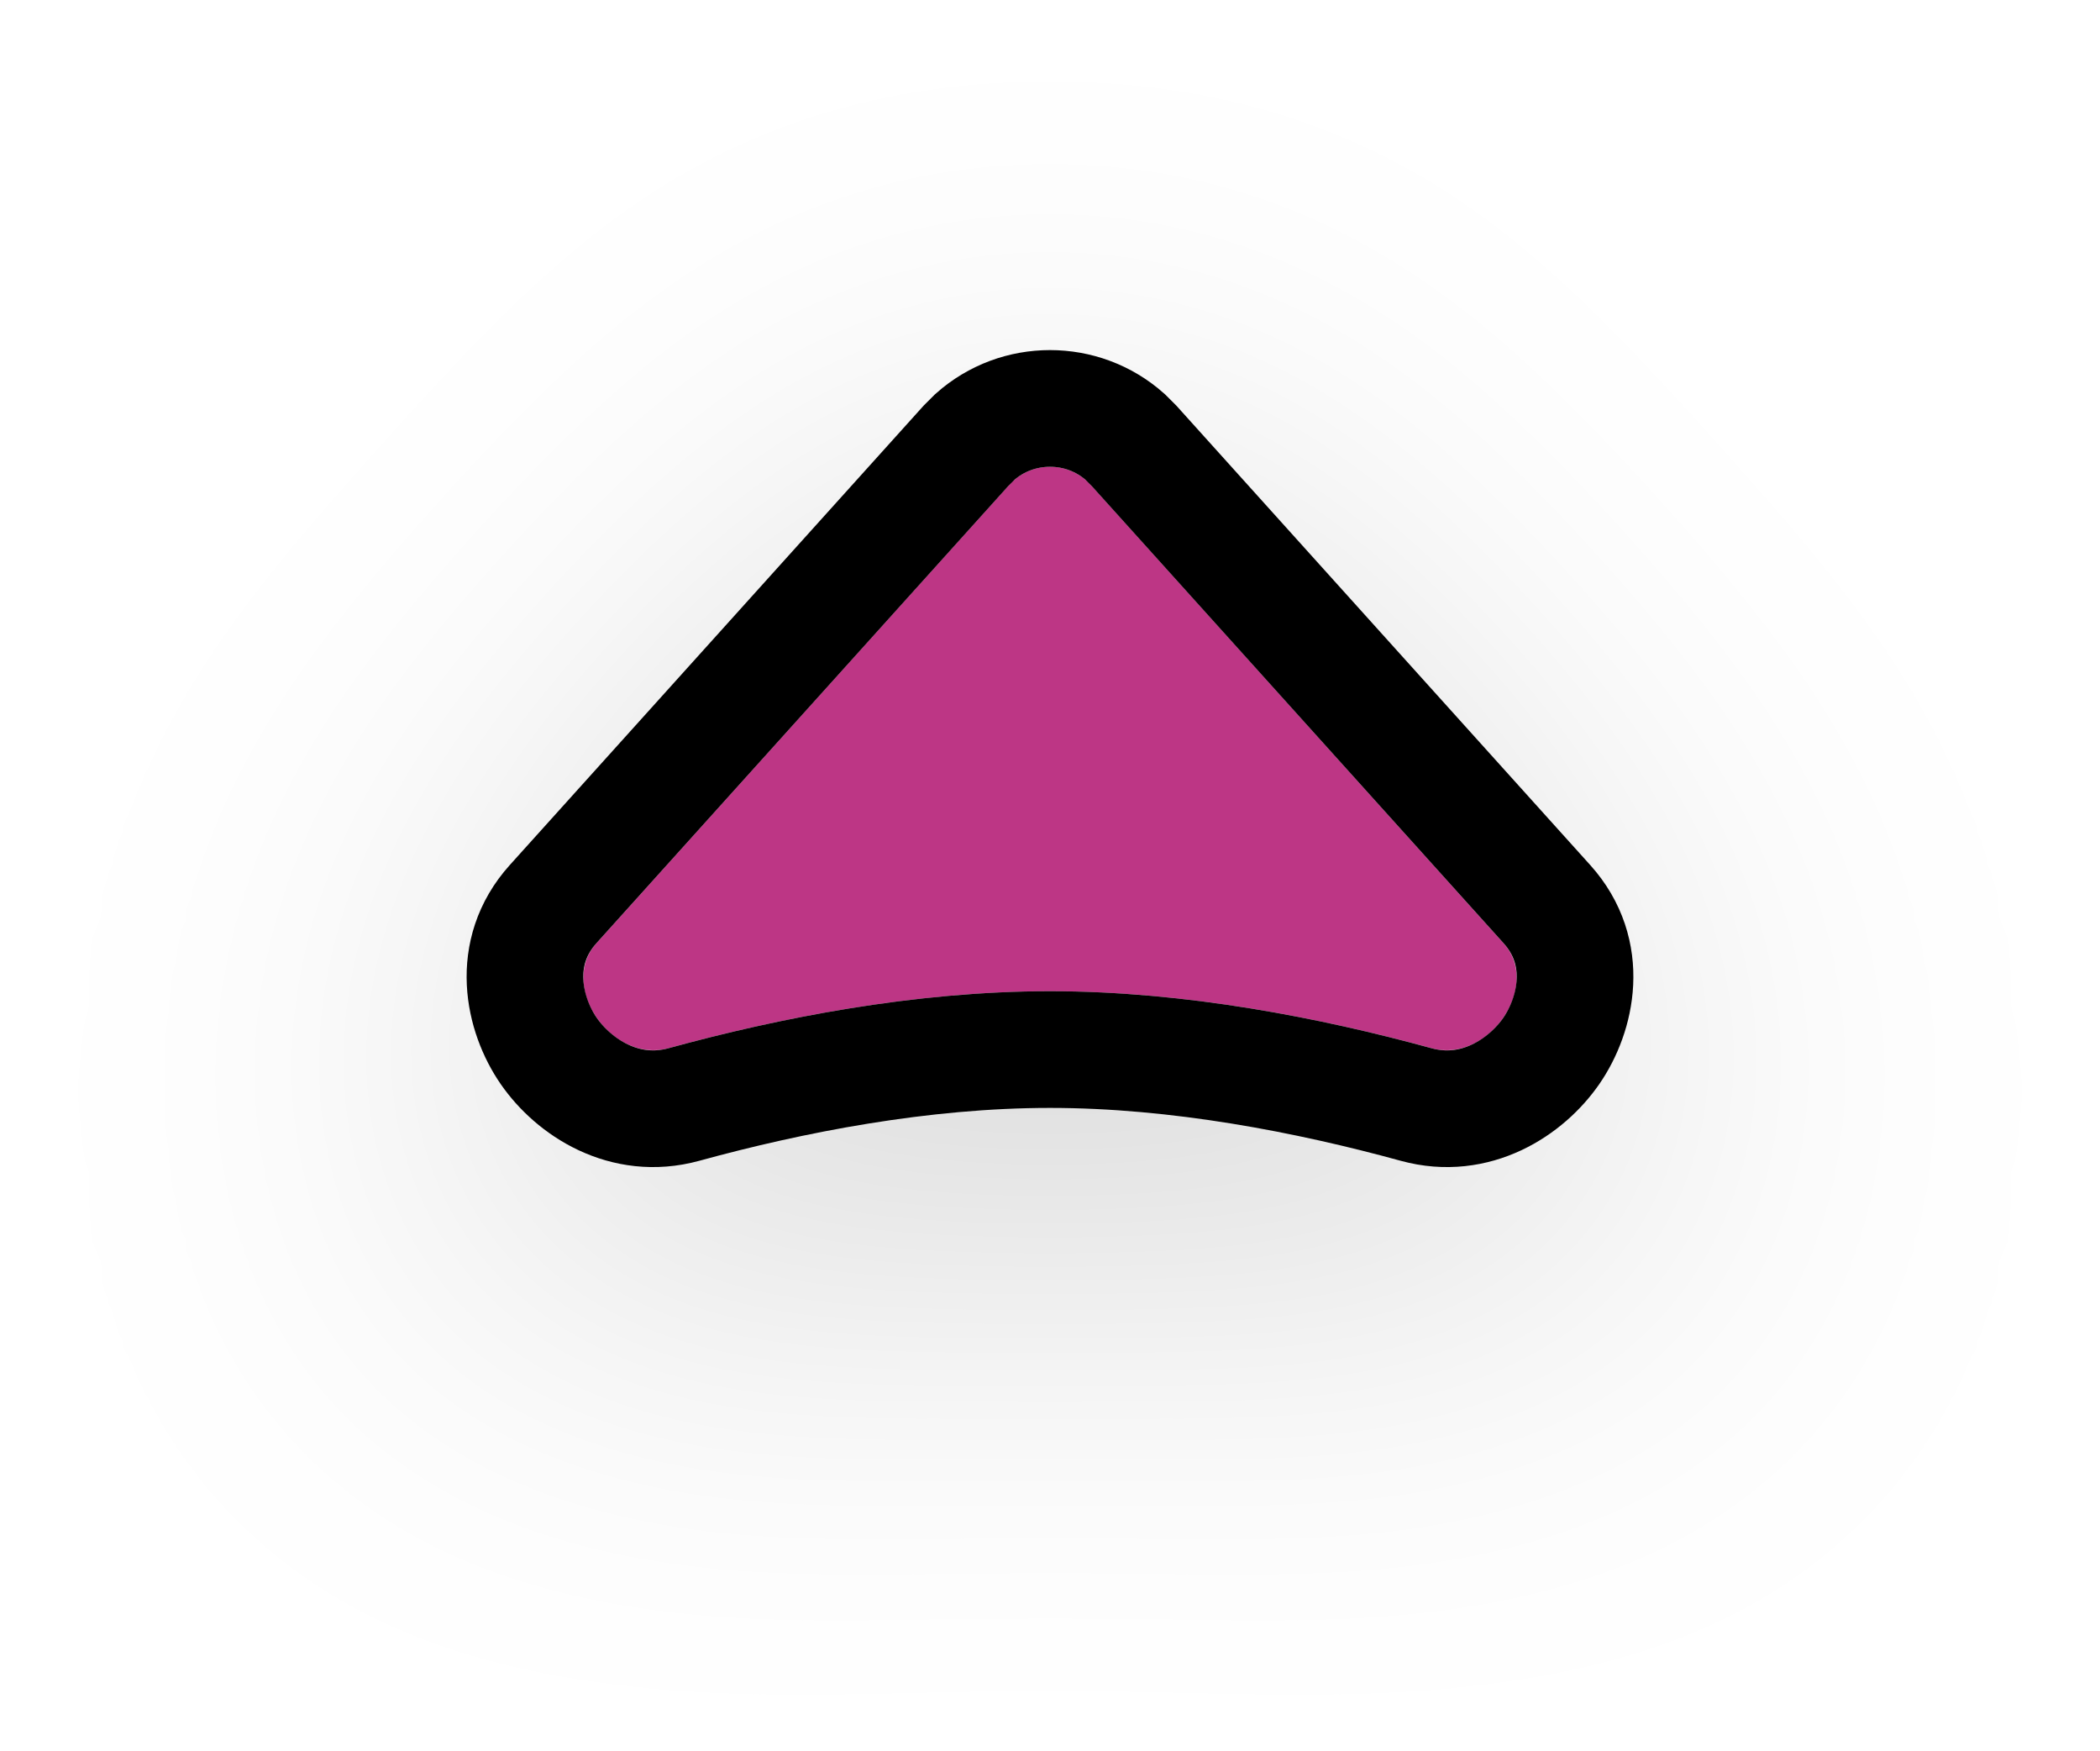
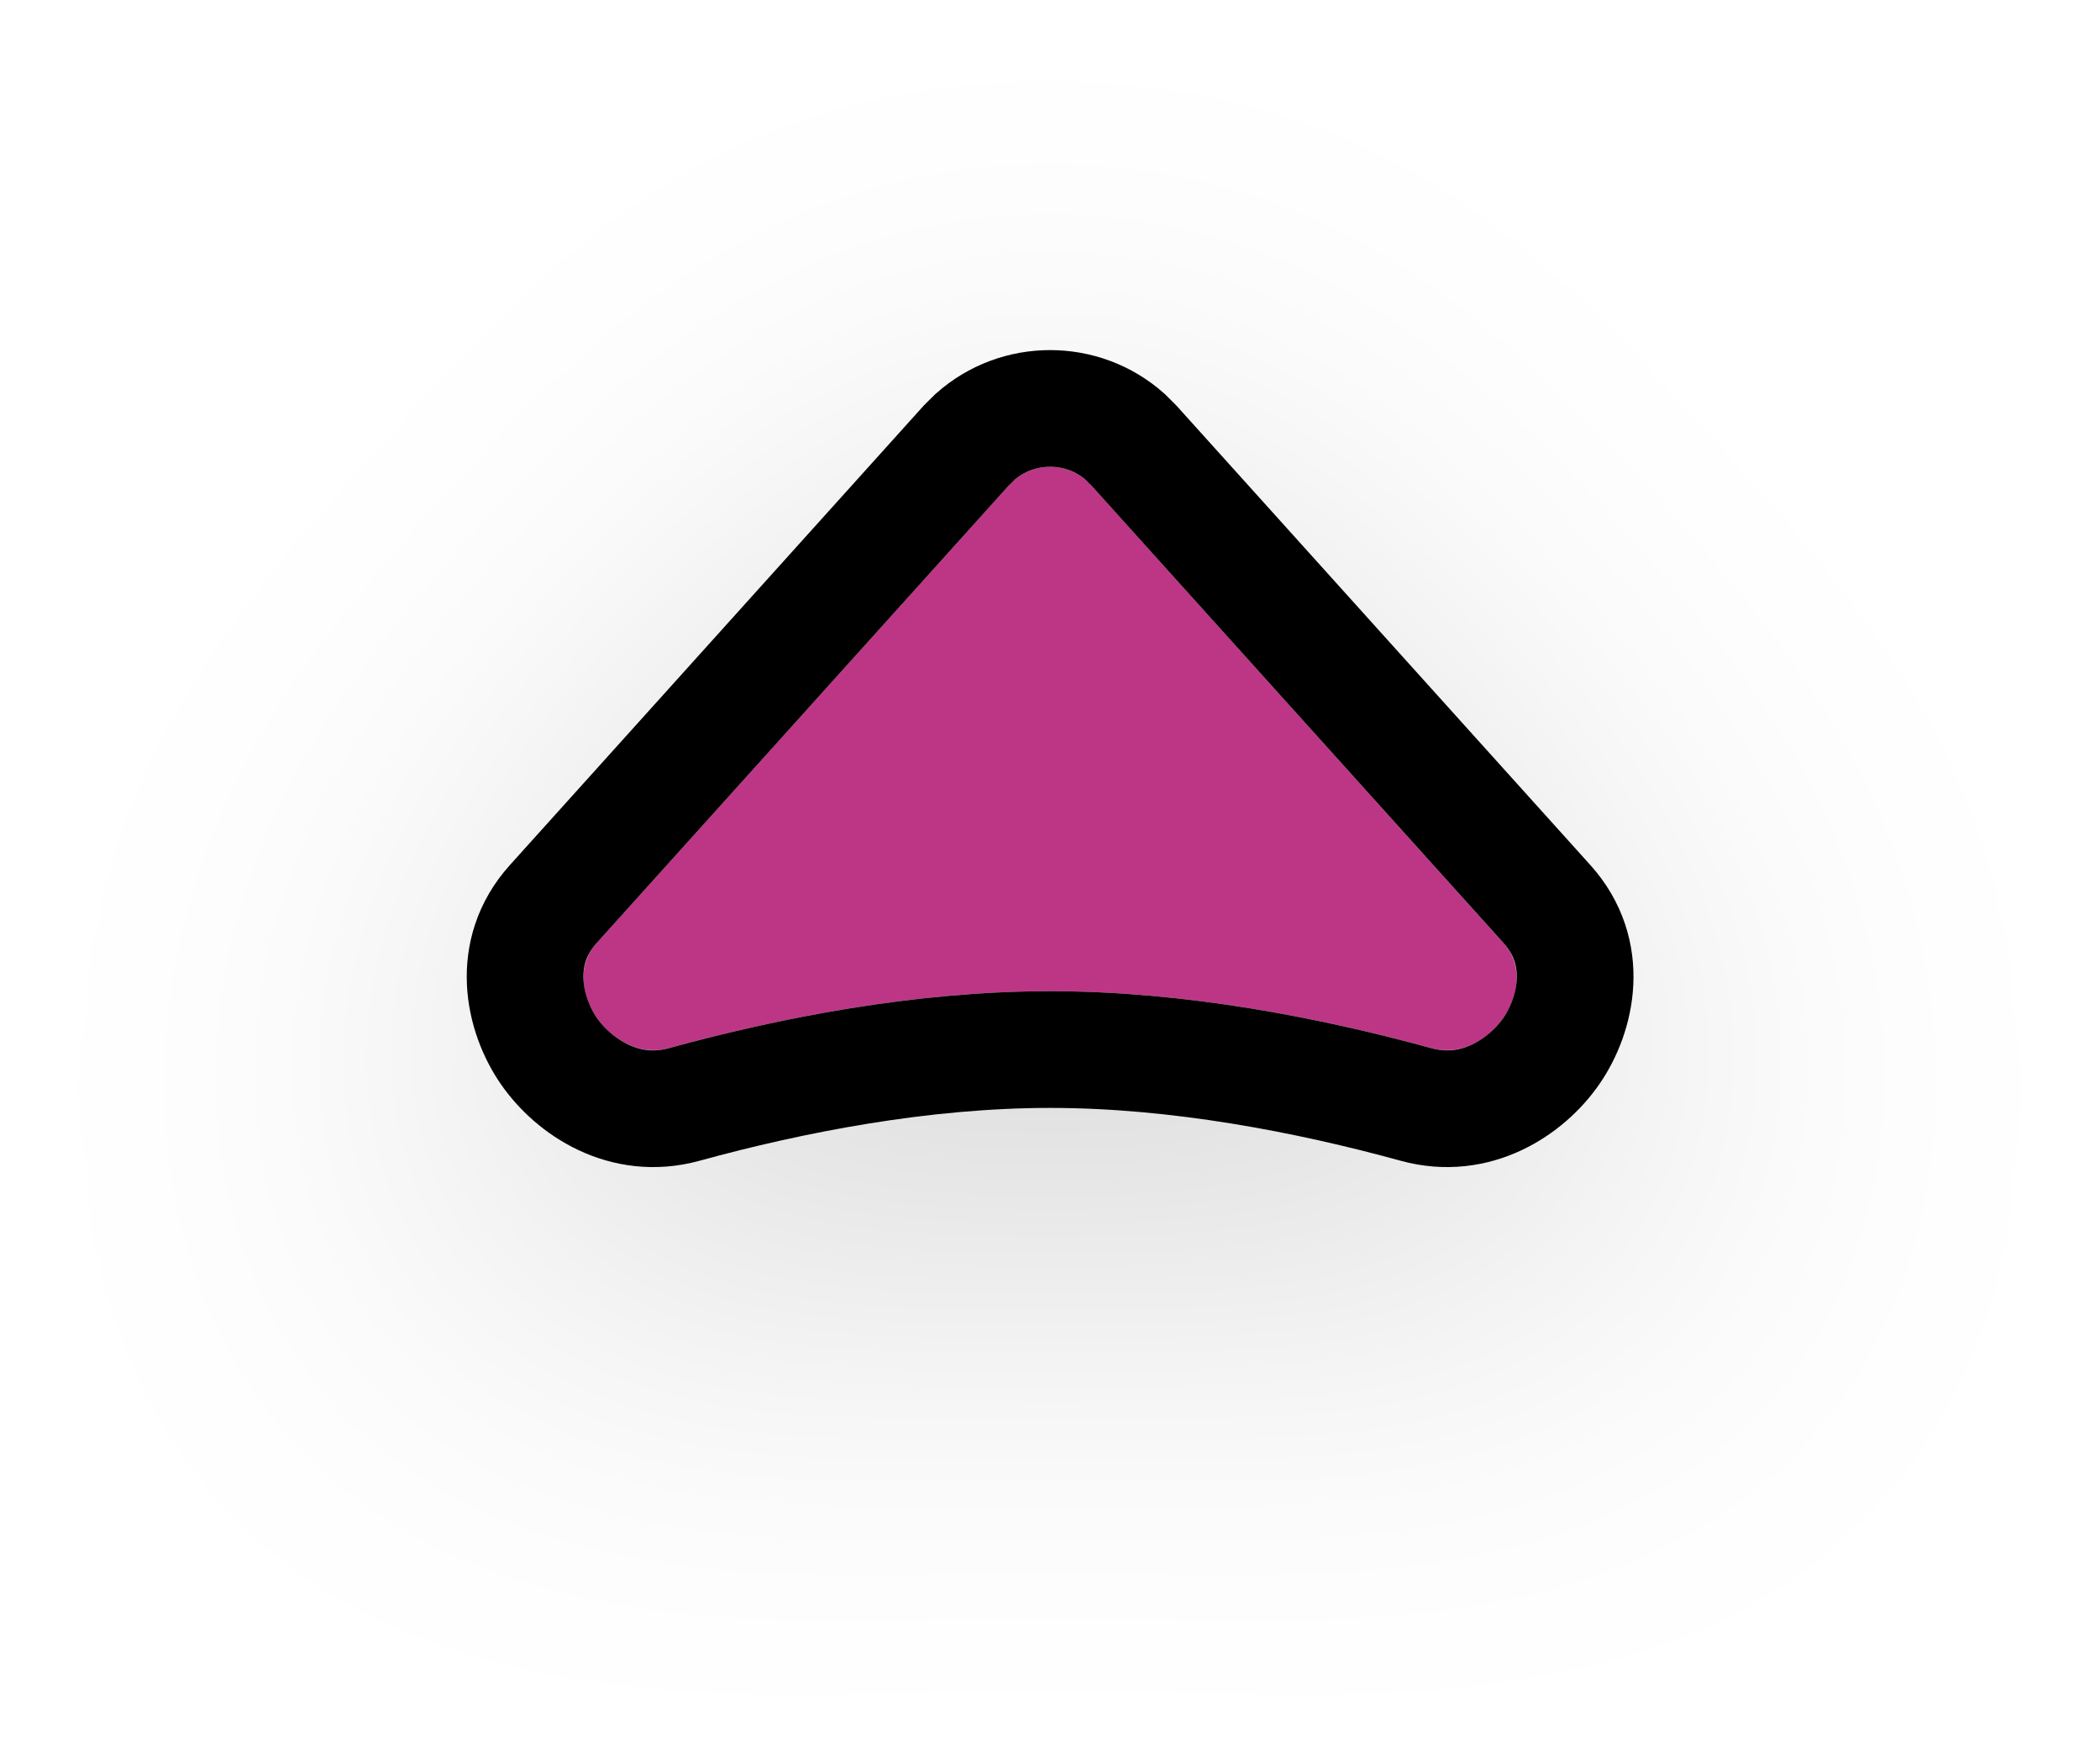
<svg xmlns="http://www.w3.org/2000/svg" width="36" height="30" viewBox="0 0 36 30" fill="none">
-   <g filter="url(#filter0_d_8318_9200)">
-     <path d="M17.303 8.308C17.674 7.897 18.326 7.897 18.697 8.308L25.774 16.164C26.441 16.904 25.511 18.231 24.542 17.965C22.654 17.447 20.325 16.988 18 16.988C15.675 16.988 13.346 17.447 11.458 17.965C10.489 18.231 9.559 16.904 10.226 16.164L17.303 8.308Z" fill="#BD3685" />
-     <path d="M16.711 7.489C17.442 6.837 18.558 6.837 19.289 7.489L19.439 7.639L26.518 15.495C27.27 16.33 27.022 17.391 26.594 18.011C26.165 18.631 25.296 19.209 24.277 18.93C22.437 18.425 20.203 17.988 18 17.988C15.797 17.988 13.563 18.425 11.723 18.93C10.704 19.209 9.835 18.631 9.406 18.011C8.978 17.391 8.73 16.33 9.482 15.495L16.561 7.639L16.711 7.489Z" stroke="black" stroke-width="2" />
+   <g filter="url(#filter0_d_10364_6352)">
+     <path d="M17.305 8.308C17.675 7.897 18.328 7.897 18.699 8.308L25.776 16.164C26.443 16.904 25.513 18.231 24.544 17.965C22.656 17.447 20.326 16.988 18.002 16.988C15.677 16.988 13.348 17.447 11.46 17.965C10.491 18.231 9.561 16.904 10.227 16.164L17.305 8.308Z" fill="#BD3685" />
+     <path d="M16.713 7.489C17.444 6.837 18.56 6.837 19.291 7.489L19.441 7.639L26.52 15.495C27.272 16.33 27.024 17.391 26.596 18.011C26.167 18.631 25.298 19.209 24.279 18.93C22.439 18.425 20.205 17.988 18.002 17.988C15.799 17.988 13.565 18.425 11.725 18.93C10.706 19.209 9.837 18.631 9.408 18.011C8.98 17.391 8.732 16.33 9.484 15.495L16.562 7.639L16.713 7.489Z" stroke="black" stroke-width="2" />
  </g>
  <defs>
-     <filter id="filter0_d_8318_9200" x="-0.002" y="0" width="36.004" height="30.004" filterUnits="userSpaceOnUse" color-interpolation-filters="sRGB">
+     <filter id="filter0_d_10364_6352" x="0" y="0" width="36.004" height="30.004" filterUnits="userSpaceOnUse" color-interpolation-filters="sRGB">
      <feFlood flood-opacity="0" result="BackgroundImageFix" />
      <feColorMatrix in="SourceAlpha" type="matrix" values="0 0 0 0 0 0 0 0 0 0 0 0 0 0 0 0 0 0 127 0" result="hardAlpha" />
      <feOffset dy="2" />
      <feGaussianBlur stdDeviation="4" />
      <feColorMatrix type="matrix" values="0 0 0 0 0 0 0 0 0 0 0 0 0 0 0 0 0 0 0.16 0" />
-       <feBlend mode="normal" in2="BackgroundImageFix" result="effect1_dropShadow_8318_9200" />
-       <feBlend mode="normal" in="SourceGraphic" in2="effect1_dropShadow_8318_9200" result="shape" />
+       <feBlend mode="normal" in2="BackgroundImageFix" result="effect1_dropShadow_10364_6352" />
+       <feBlend mode="normal" in="SourceGraphic" in2="effect1_dropShadow_10364_6352" result="shape" />
    </filter>
  </defs>
</svg>
